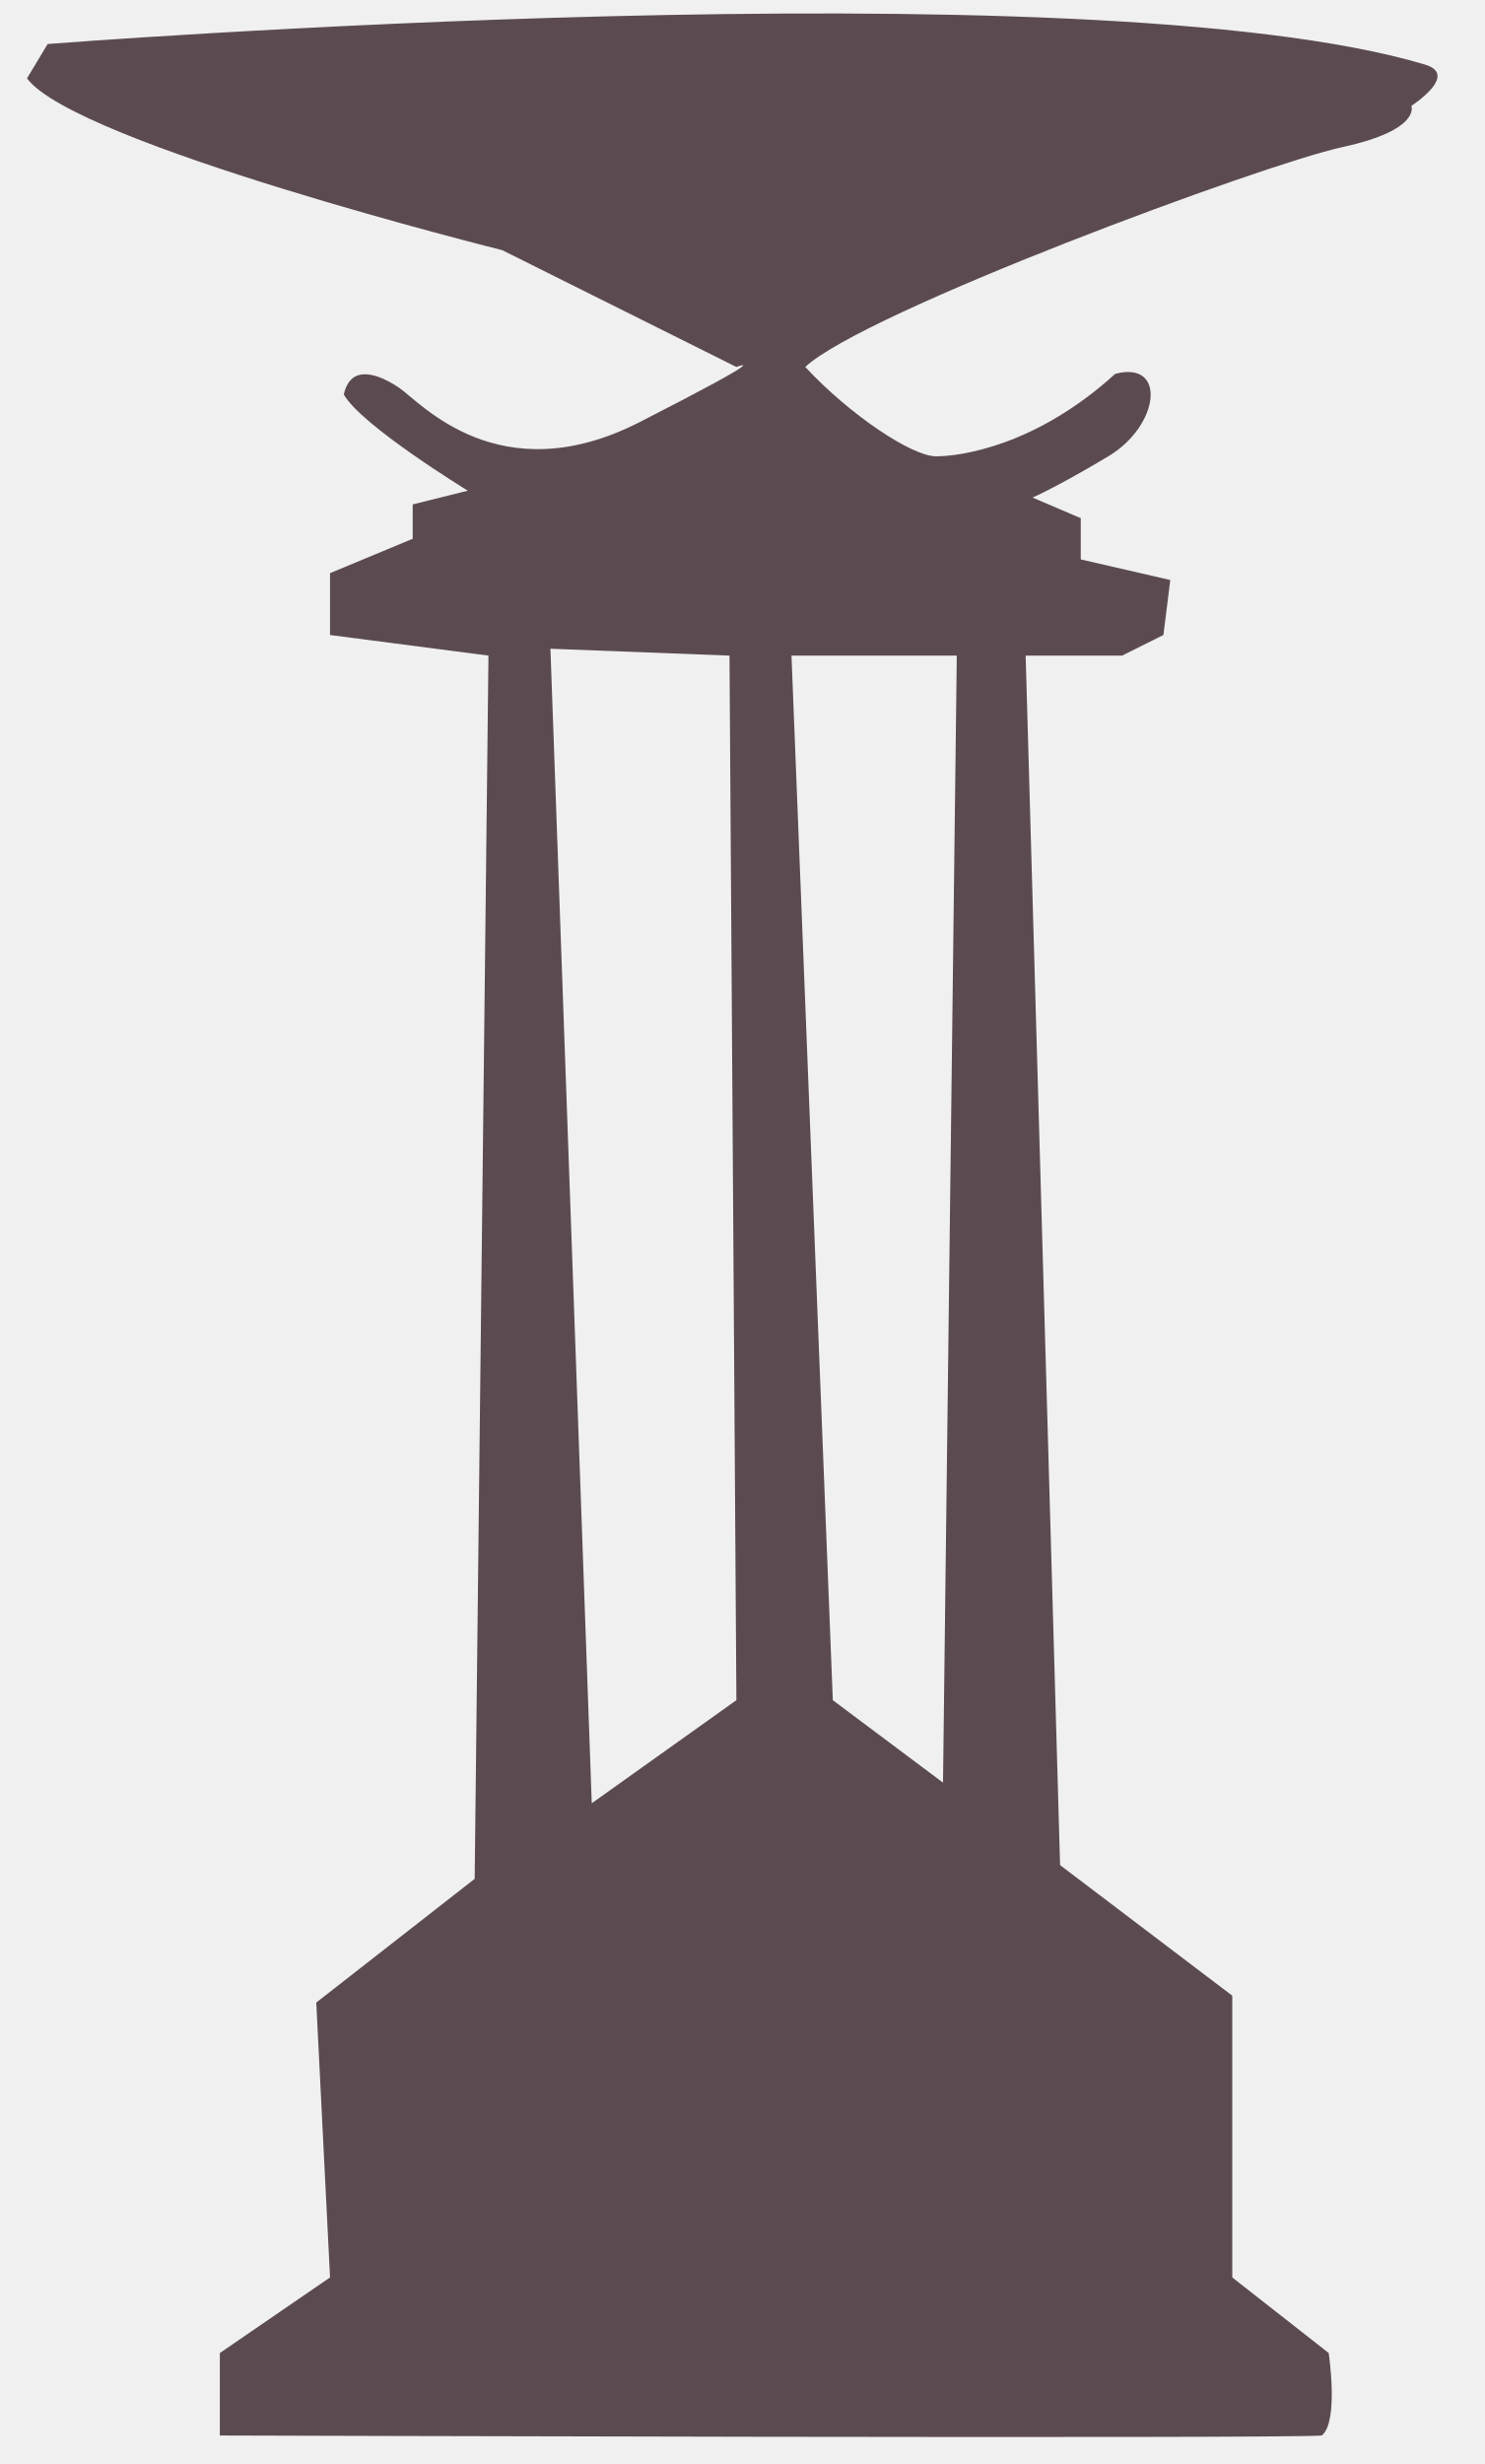
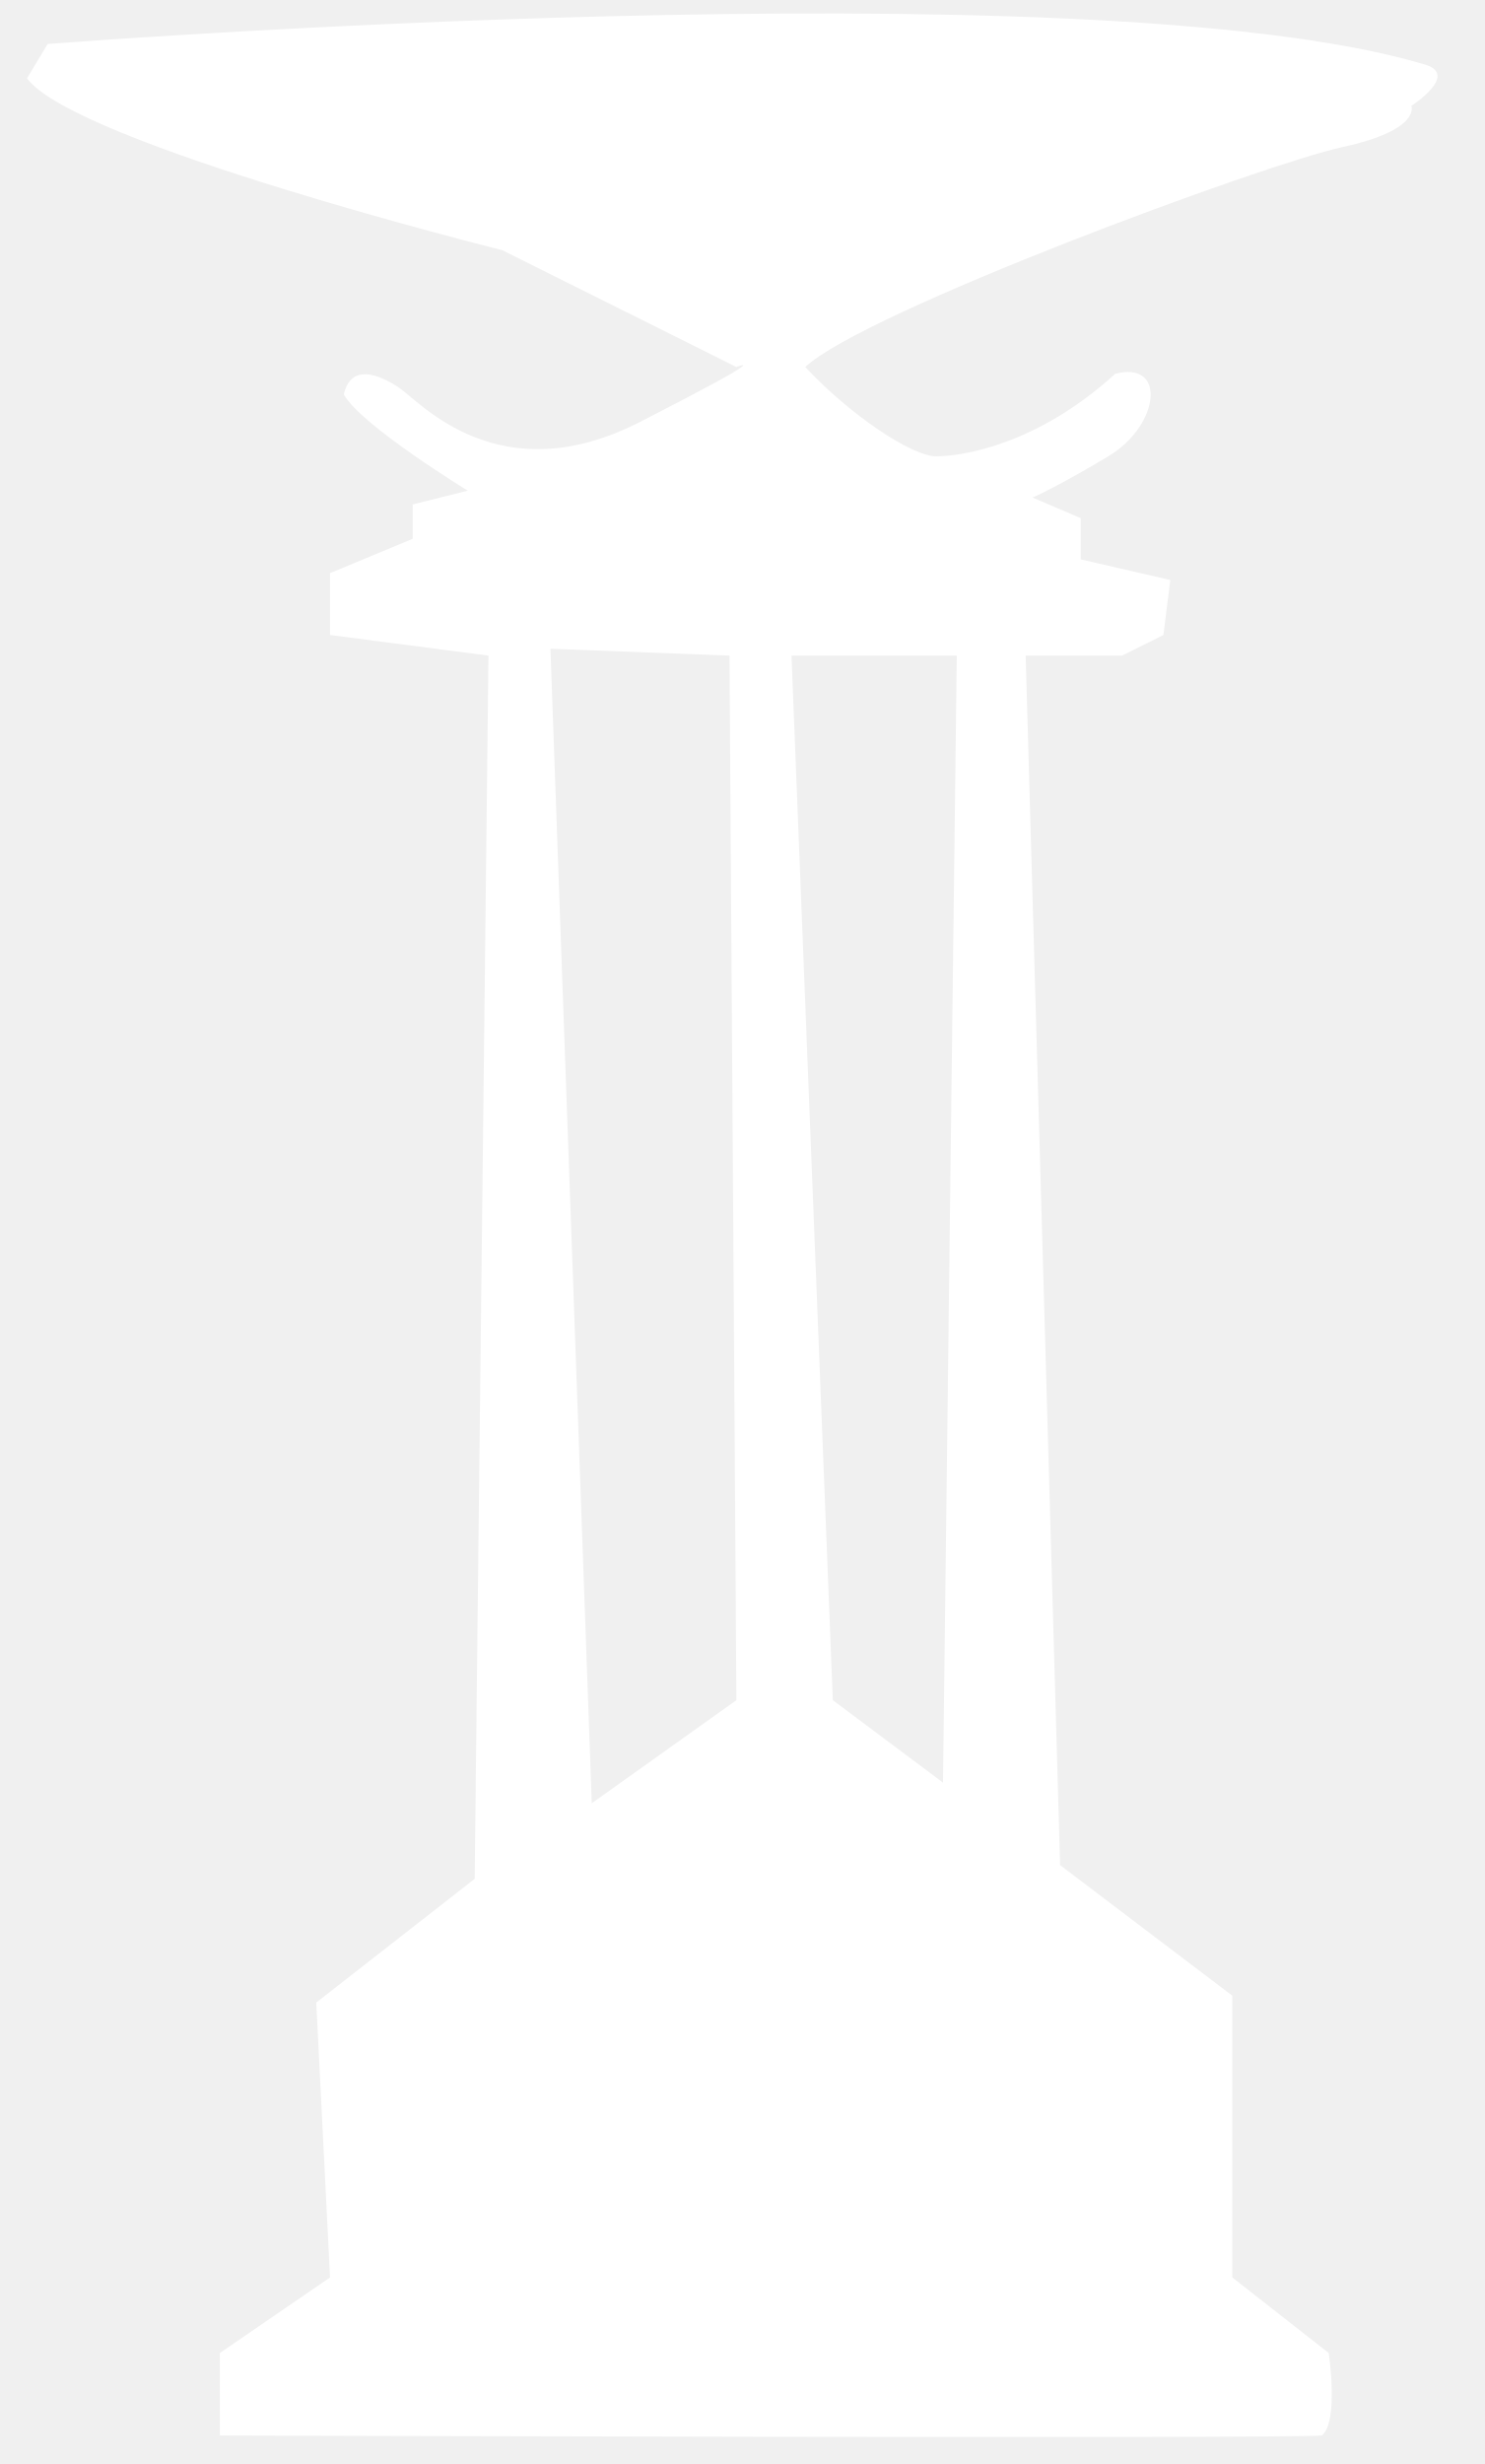
<svg xmlns="http://www.w3.org/2000/svg" version="1.1" id="Layer_1" x="0px" y="0px" width="220px" height="365px" viewBox="0 0 220 365" enable-background="new 0 0 220 365" xml:space="preserve">
-   <path fill="#5B4B50" d="M4,11.607l3.061-5.09c0,0,153.857-11.979,204.089,3.054c5.103,1.527-2.041,6.108-2.041,6.108  s1.531,3.563-10.205,6.108c-11.734,2.545-70.92,24.432-79.594,32.576c6.633,7.126,15.816,13.234,19.389,13.234  c3.57,0,14.796-1.527,26.531-12.216c7.653-2.036,6.633,7.635-1.021,12.216c-7.653,4.581-11.226,6.108-11.226,6.108l7.144,3.054  v6.107l13.267,3.054l-1.021,8.144l-6.123,3.054h-14.286l5.102,179.166l25.512,19.342v41.738l14.286,11.196  c0,0,1.53,10.181-1.021,12.217c-5.102,0.509-163.272,0-163.272,0v-12.217L48.9,337.364l-2.041-40.72l23.47-18.324L72.37,97.118  L48.9,94.064v-9.162l12.245-5.09v-5.089l8.164-2.036c0,0-15.817-9.671-18.369-14.252c1.021-4.581,5.103-3.054,8.164-1.018  s14.797,15.779,35.716,5.09c20.918-10.689,14.286-8.144,14.286-8.144L74.411,37.057C74.411,37.057,11.143,21.278,4,11.607z   M81.554,96.1l6.123,171.022l21.429-15.269l-1.021-154.735L81.554,96.1z M117.27,97.118l6.123,154.735l16.326,12.215l2.041-166.95  H117.27z" />
+   <path fill="#FFFFFF" d="M4,11.607l3.061-5.09c0,0,153.857-11.979,204.089,3.054c5.103,1.527-2.041,6.108-2.041,6.108  s1.531,3.563-10.205,6.108c-11.734,2.545-70.92,24.432-79.594,32.576c6.633,7.126,15.815,13.234,19.389,13.234  c3.57,0,14.796-1.527,26.531-12.216c7.652-2.036,6.633,7.635-1.021,12.216c-7.652,4.581-11.227,6.108-11.227,6.108l7.145,3.054  v6.107l13.268,3.054l-1.021,8.144l-6.123,3.054h-14.286l5.103,179.166l25.512,19.342v41.738l14.286,11.195  c0,0,1.53,10.182-1.021,12.218c-5.102,0.509-163.272,0-163.272,0V348.56L48.9,337.364l-2.041-40.72l23.47-18.324L72.37,97.118  L48.9,94.064v-9.162l12.245-5.09v-5.089l8.164-2.036c0,0-15.817-9.671-18.369-14.252c1.021-4.581,5.103-3.054,8.164-1.018  s14.797,15.779,35.716,5.09c20.918-10.689,14.286-8.144,14.286-8.144L74.411,37.057C74.411,37.057,11.143,21.278,4,11.607z   M81.554,96.1l6.123,171.022l21.429-15.269l-1.021-154.735L81.554,96.1z M117.27,97.118l6.123,154.735l16.326,12.215l2.041-166.95  H117.27z" />
</svg>
